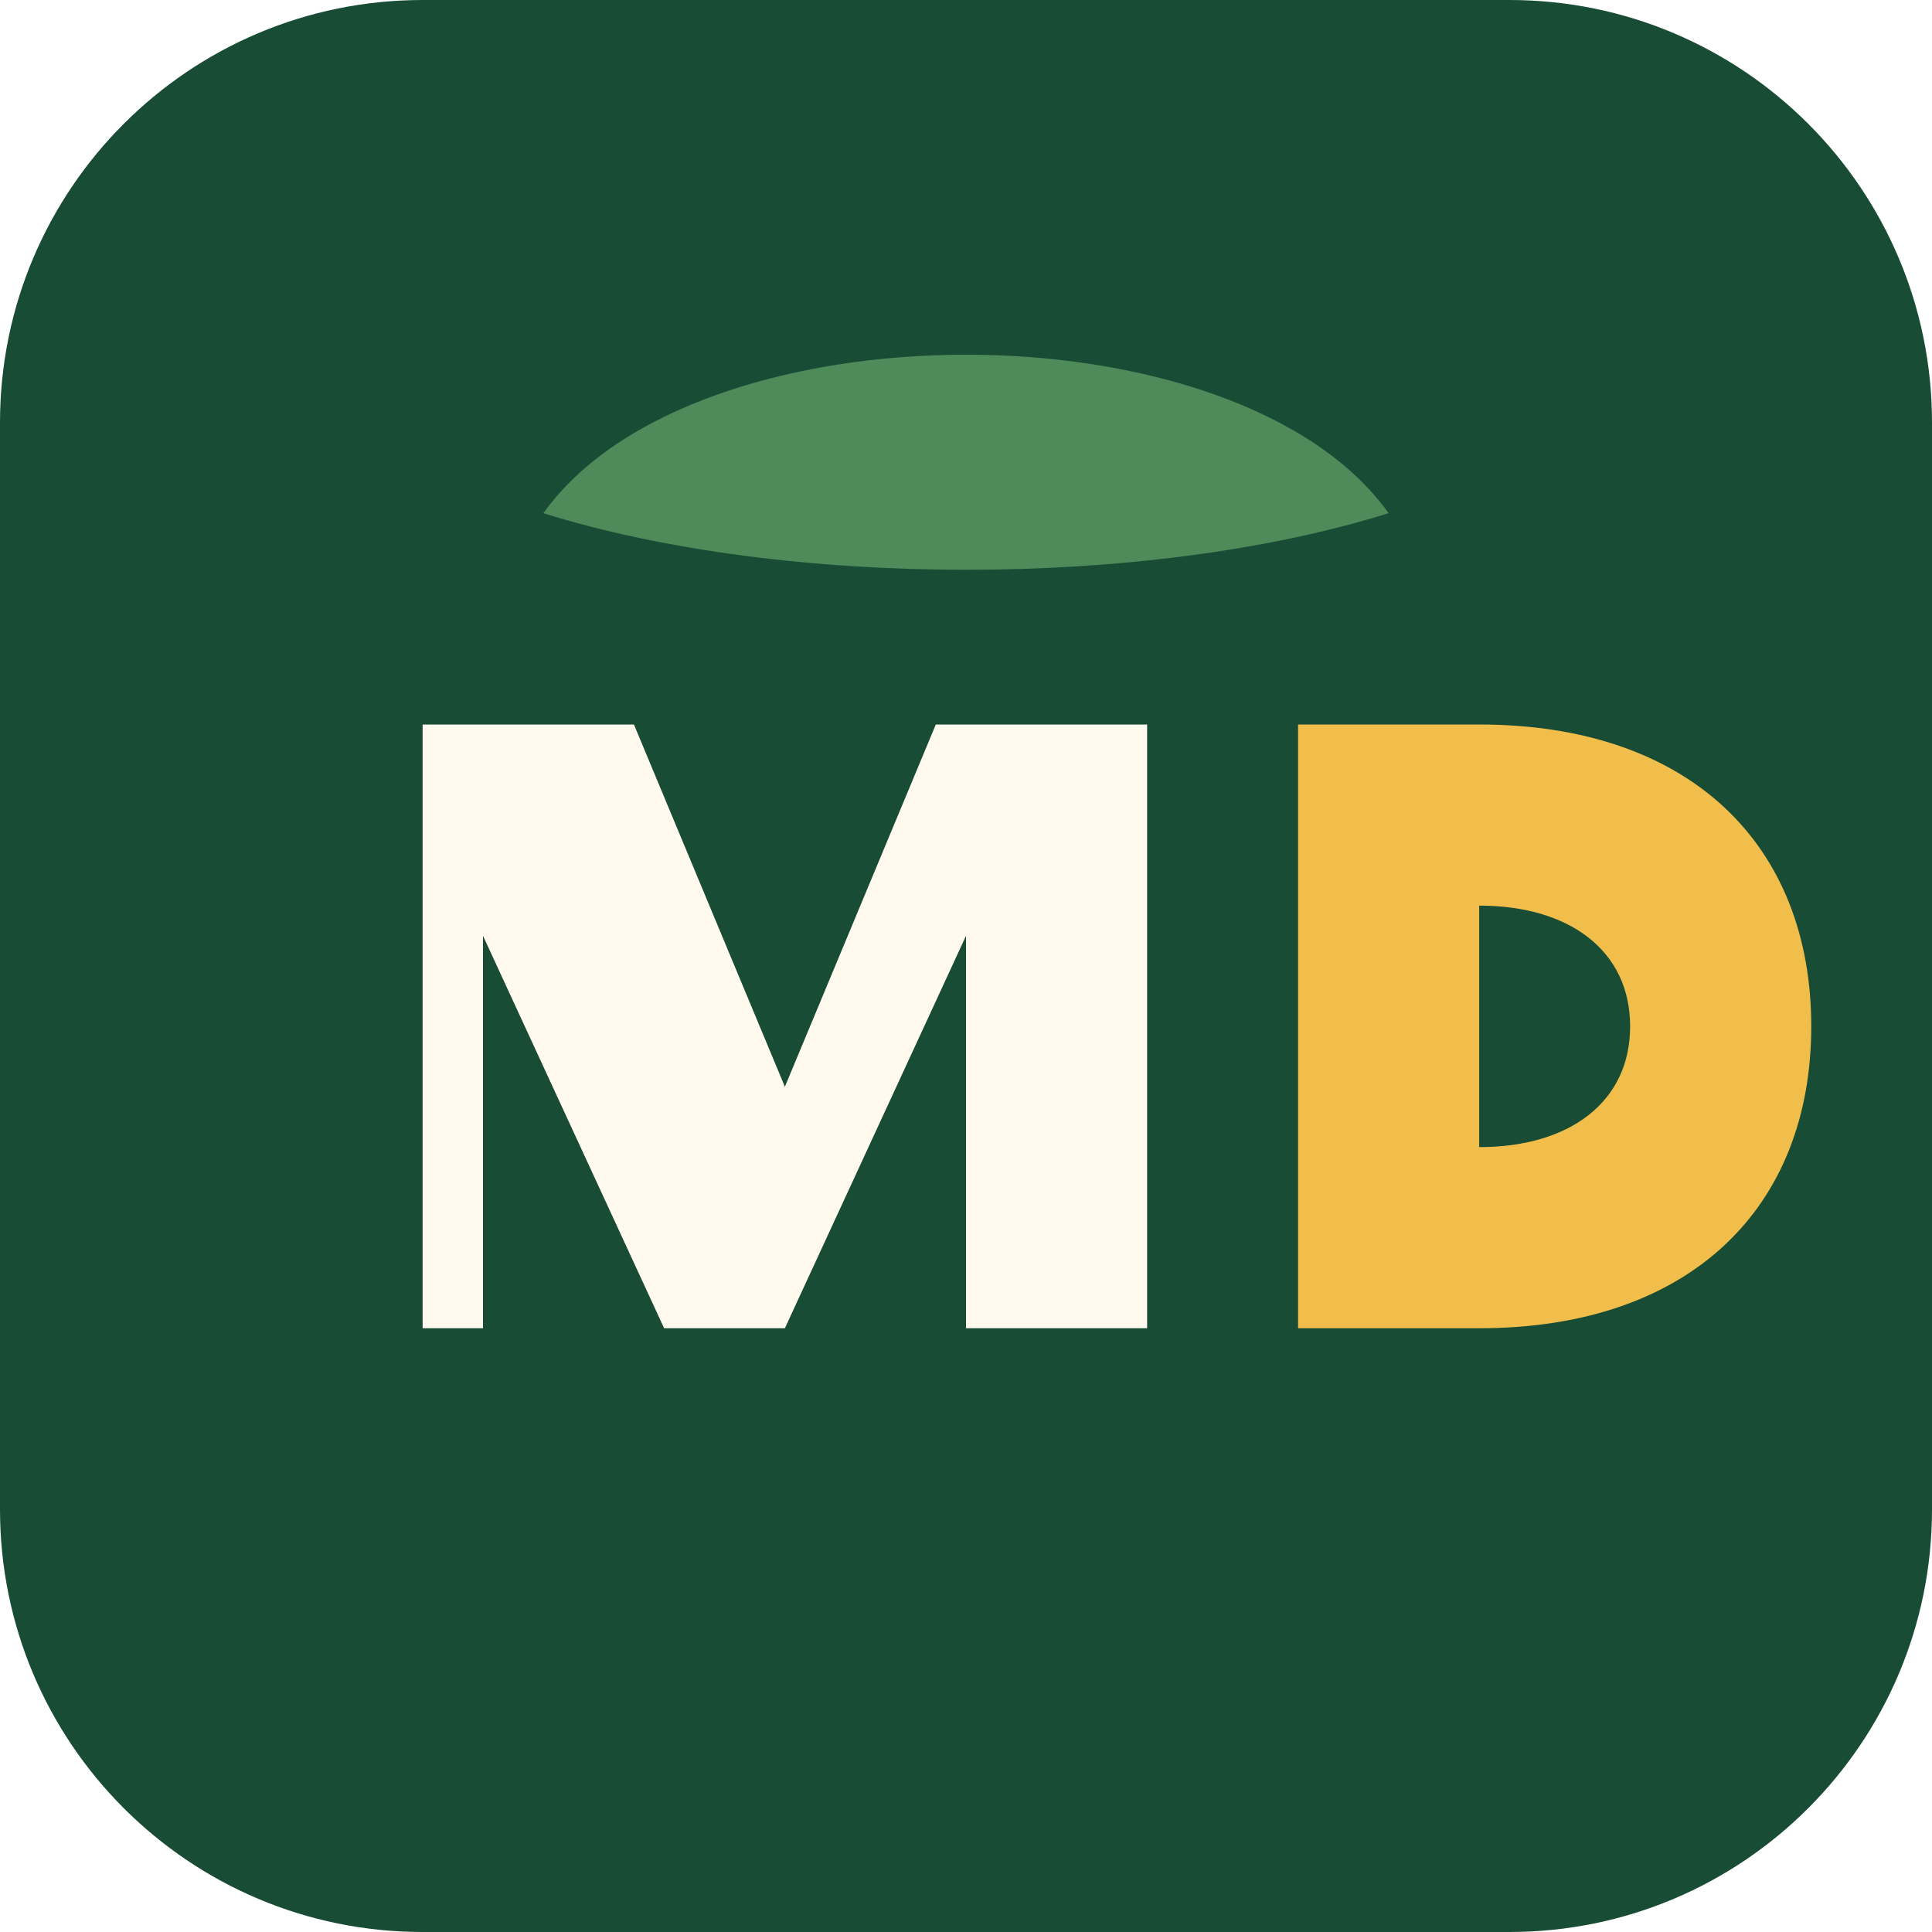
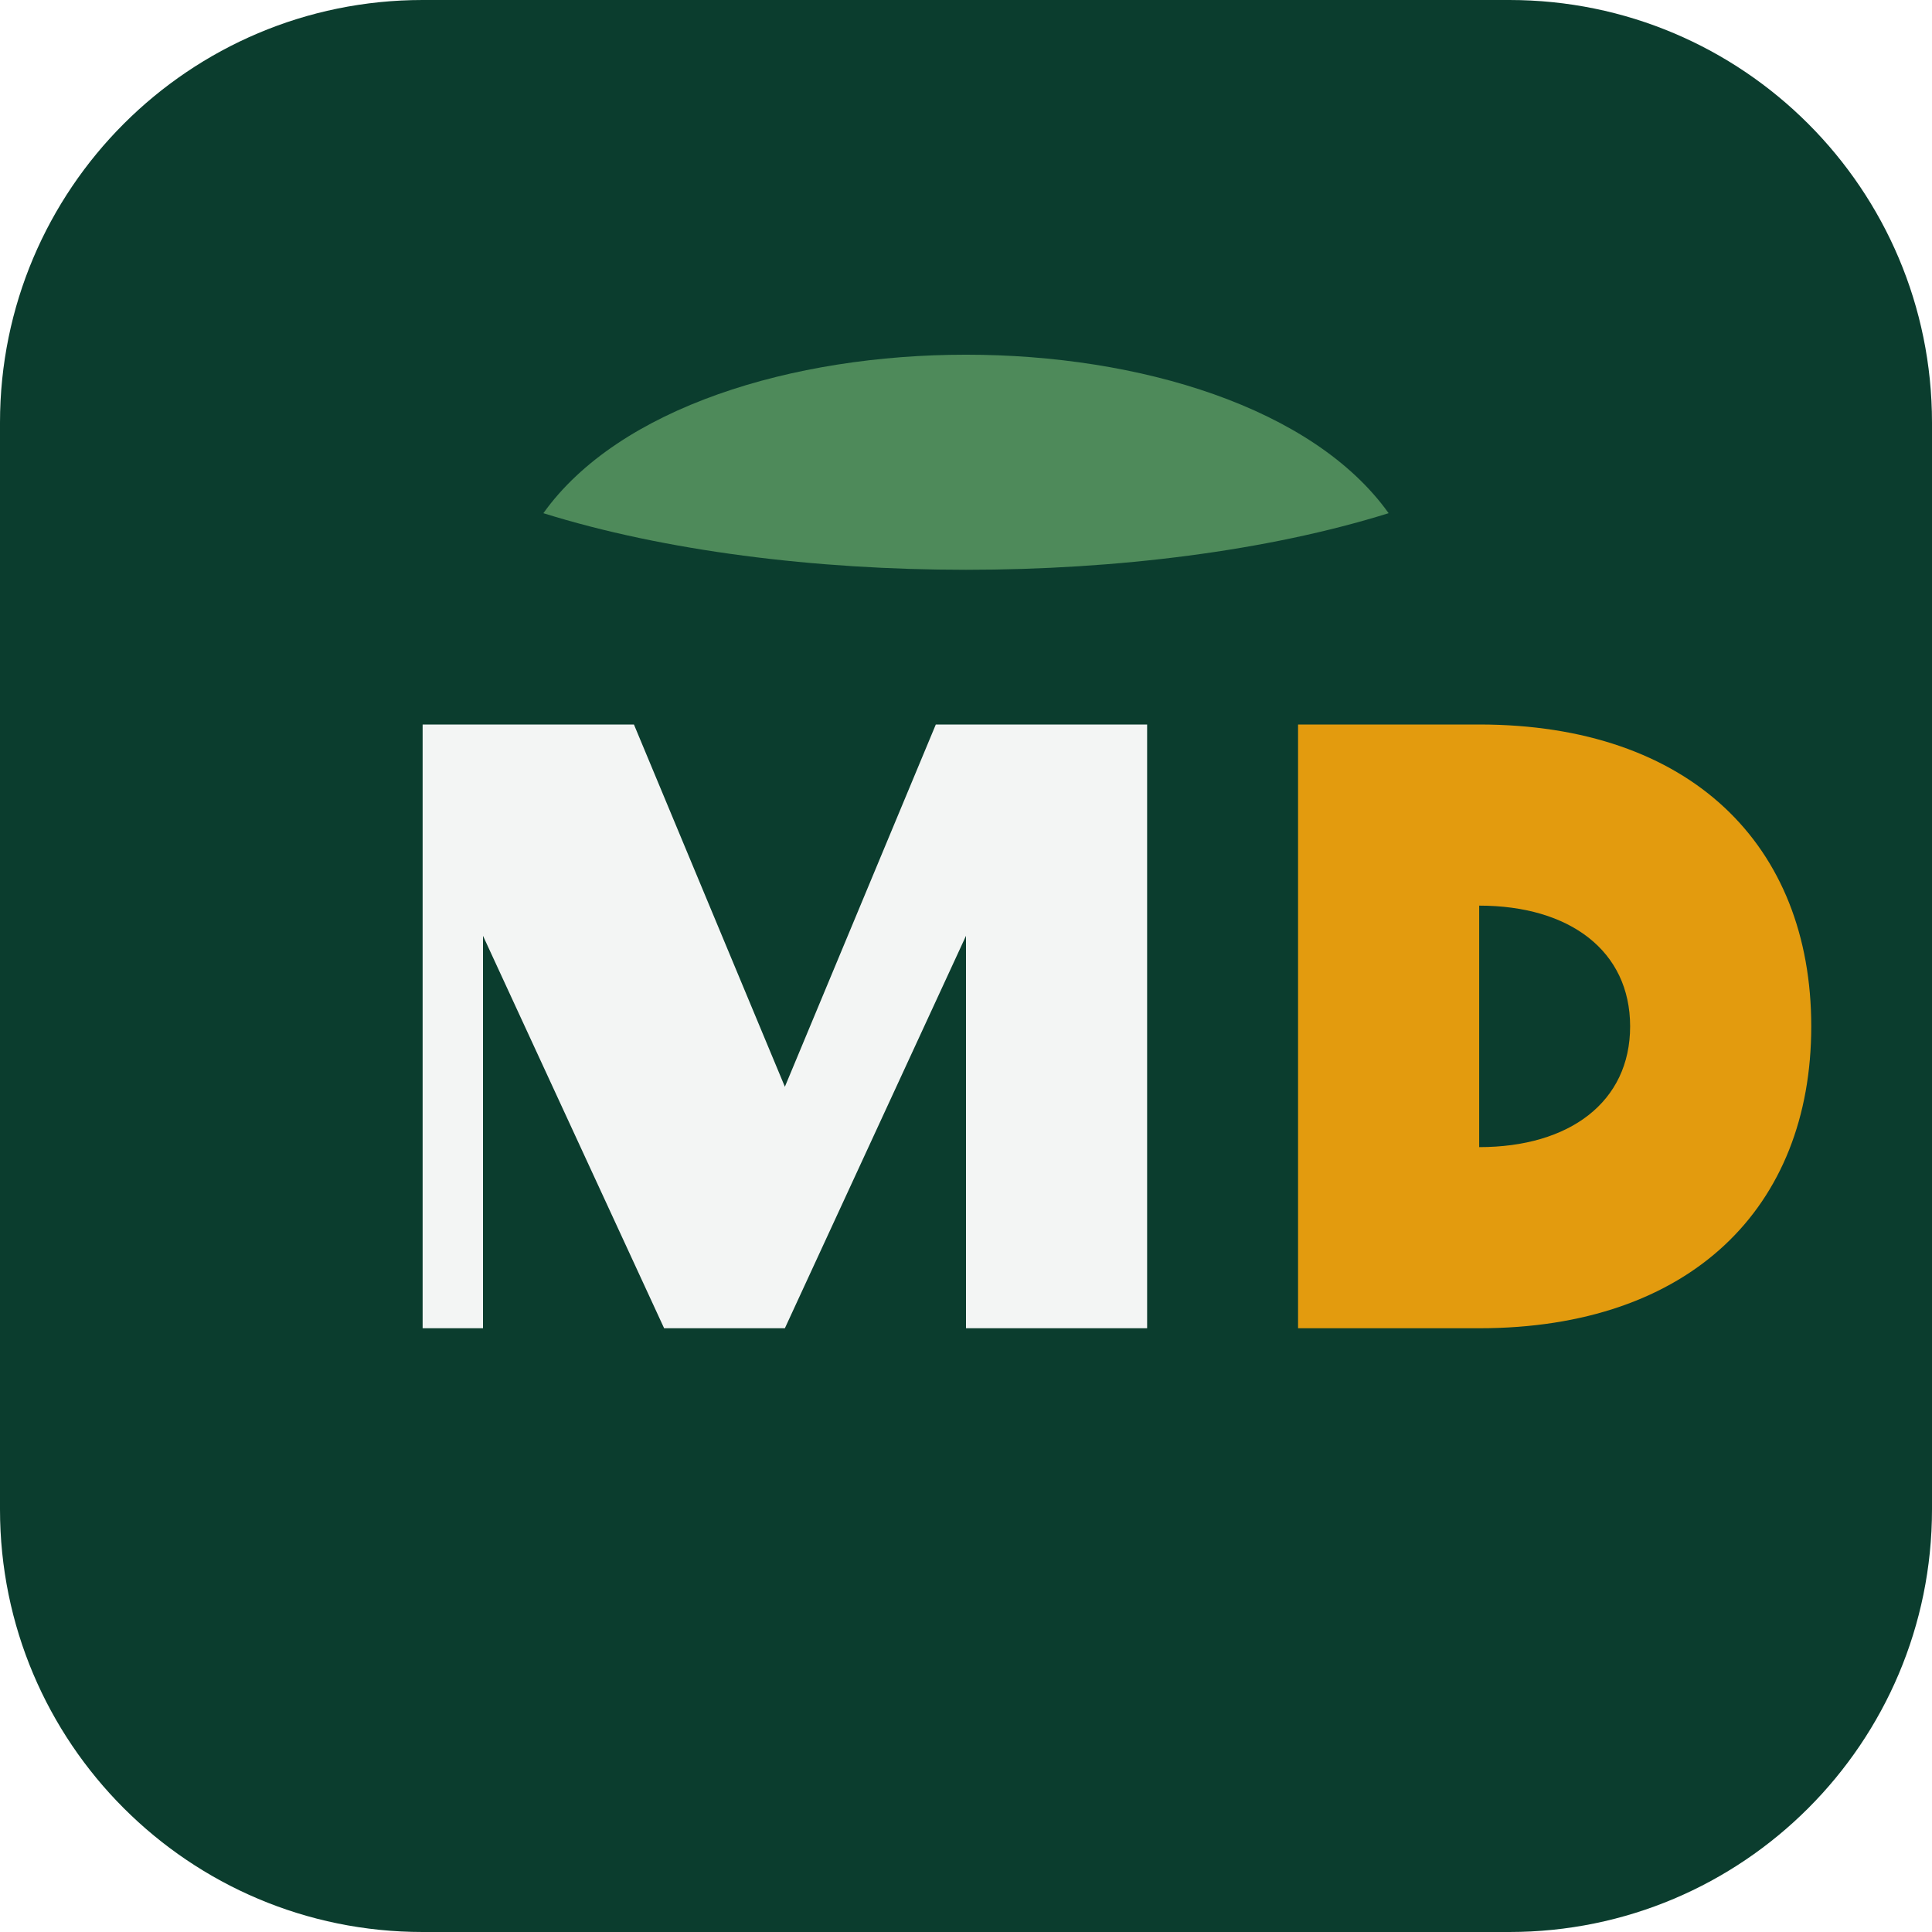
<svg xmlns="http://www.w3.org/2000/svg" width="128" height="128" viewBox="0 0 128 128" role="img" aria-label="WB Groceries icon">
-   <rect width="128" height="128" rx="28" fill="#184C35" />
-   <path d="M28 88 V48 h14 l10 24 10-24h14v40h-12V62L52 88H44L32 62v26H28z" fill="#FFF9EE" />
-   <path d="M86 48h12c14 0 22 8 22 20s-8 20-22 20H86V48zm12 28c6 0 10-3 10-8s-4-8-10-8H98v16h0z" fill="#F2BE4B" />
+   <rect width="128" height="128" rx="28" fill="#0B3D2E" />
+   <path d="M28 88 V48 h14 l10 24 10-24h14v40h-12V62L52 88H44L32 62v26H28z" fill="#F3F5F4" />
+   <path d="M86 48h12c14 0 22 8 22 20s-8 20-22 20H86V48zm12 28c6 0 10-3 10-8s-4-8-10-8H98v16h0z" fill="#E39B0E" />
  <path d="M36 34c10-14 46-14 56 0-16 5-40 5-56 0z" fill="#4E8A5A" />
</svg>
